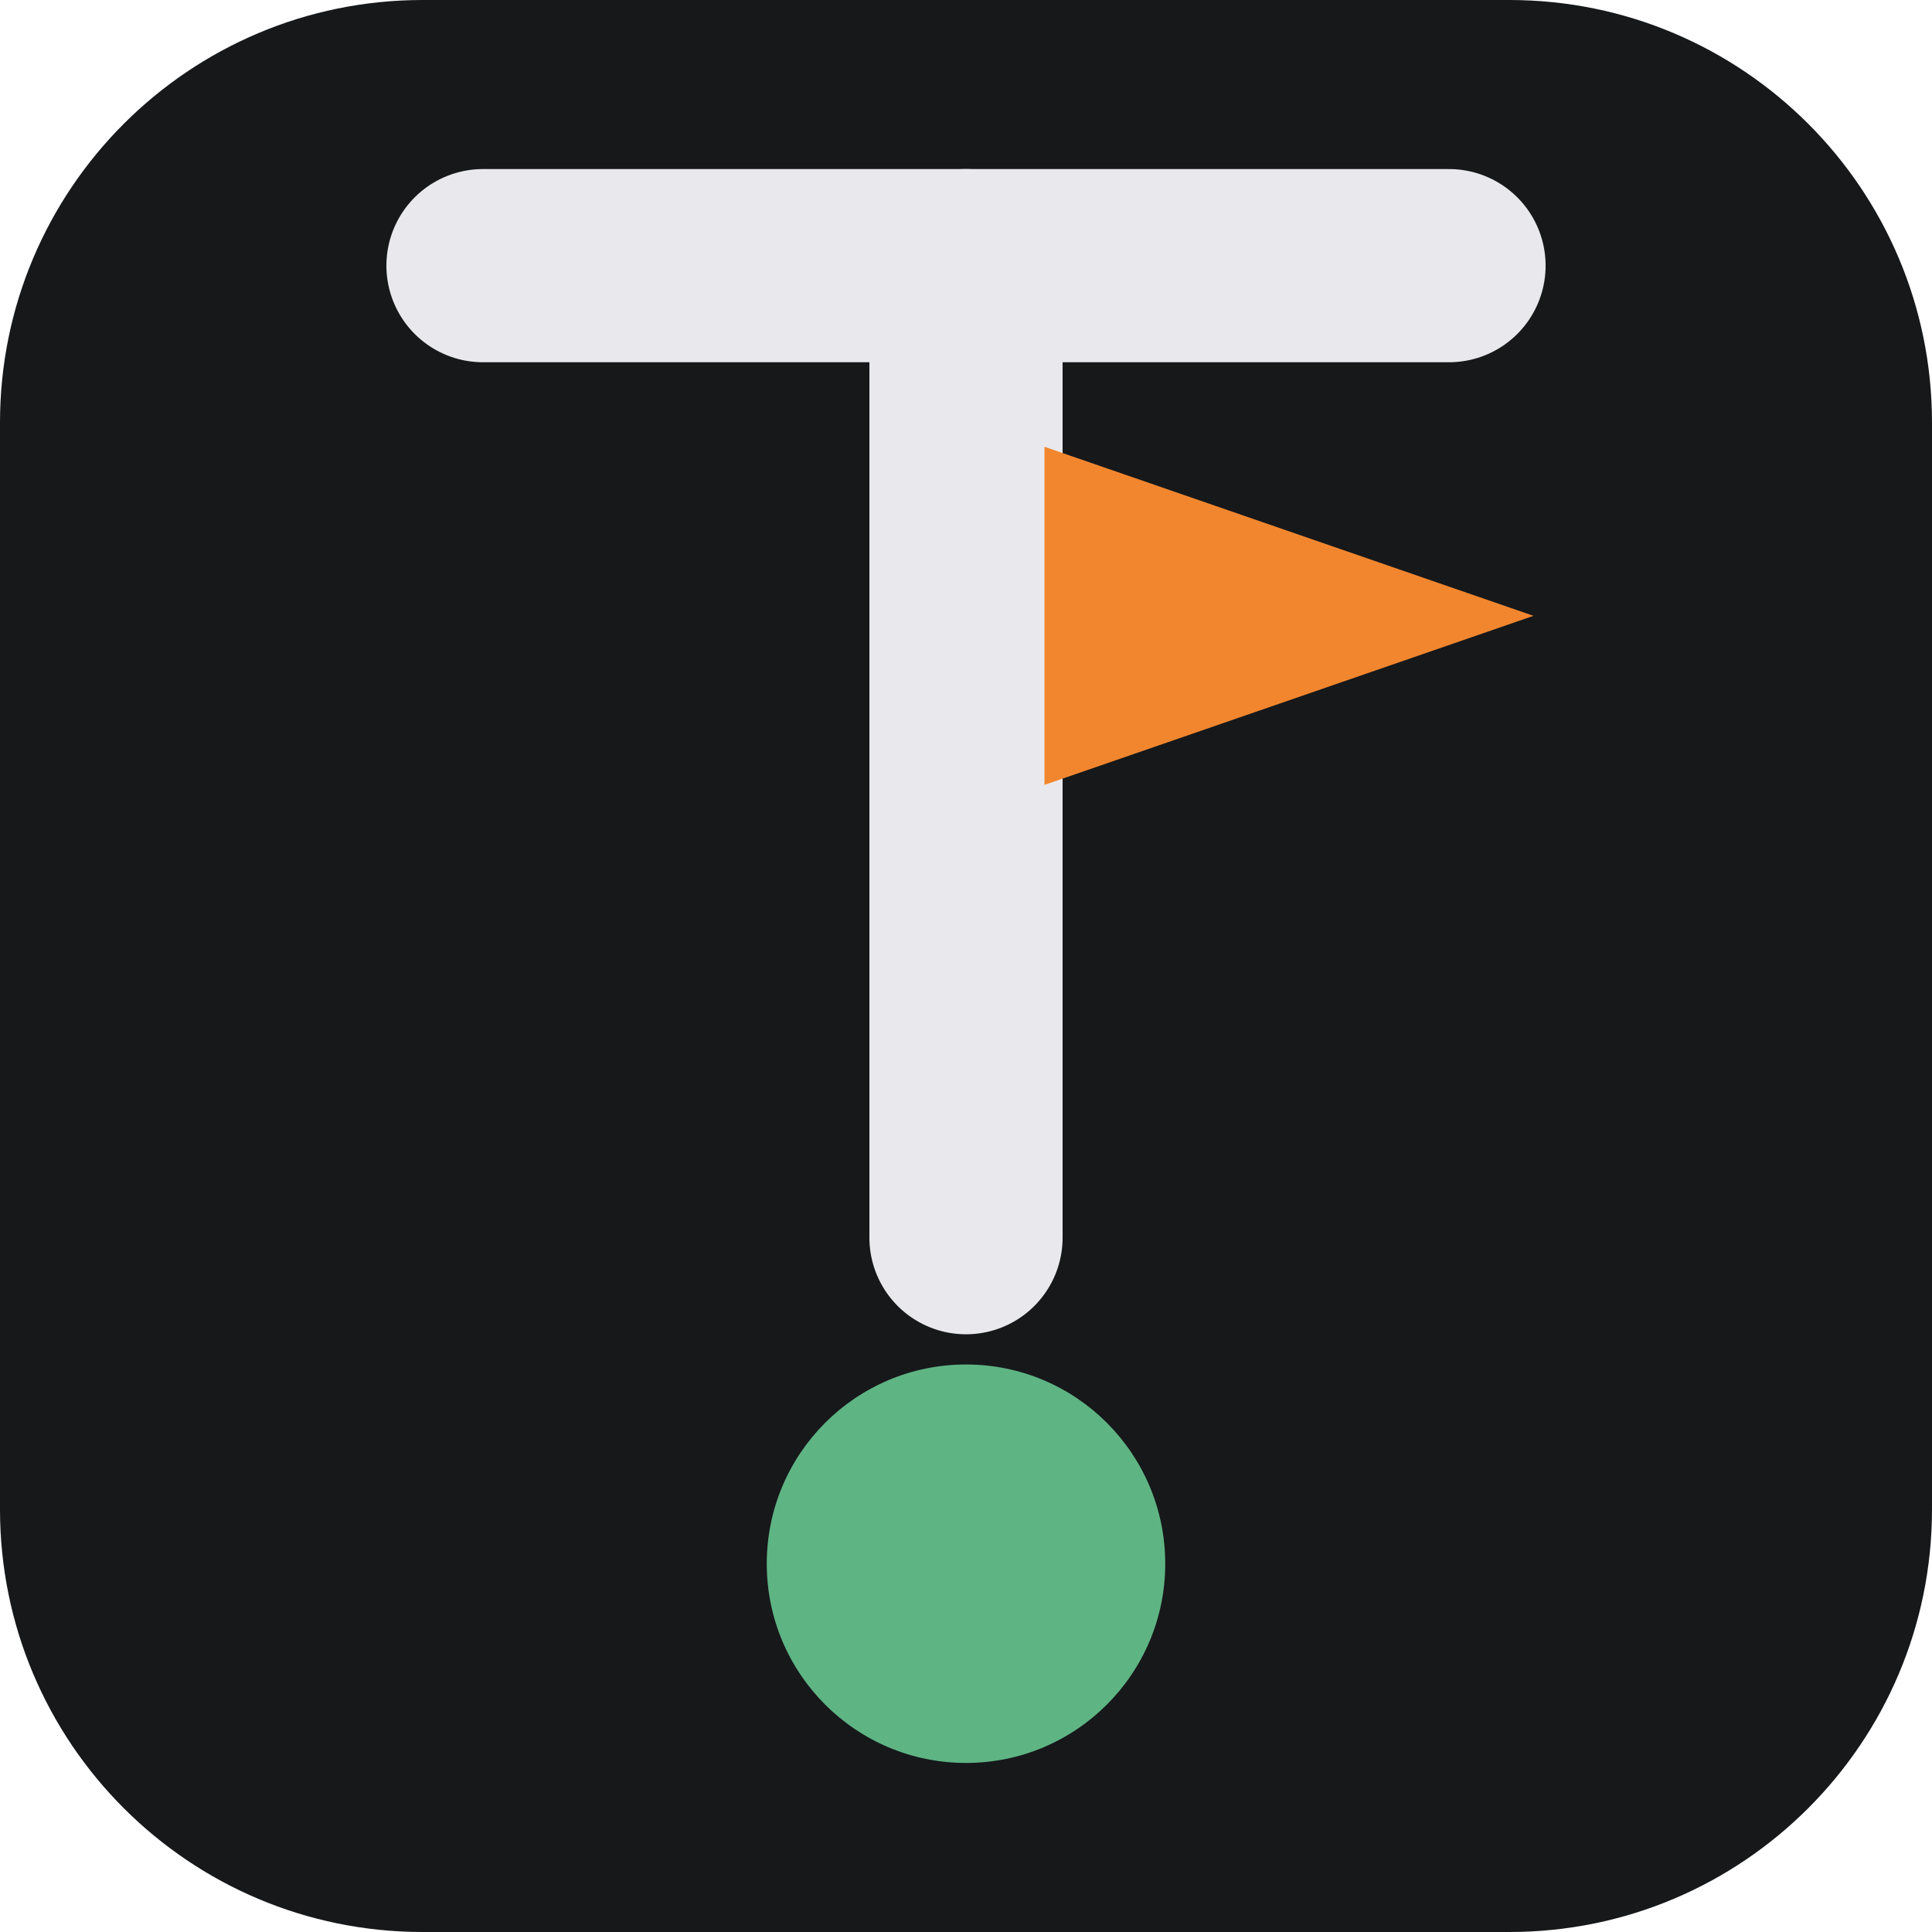
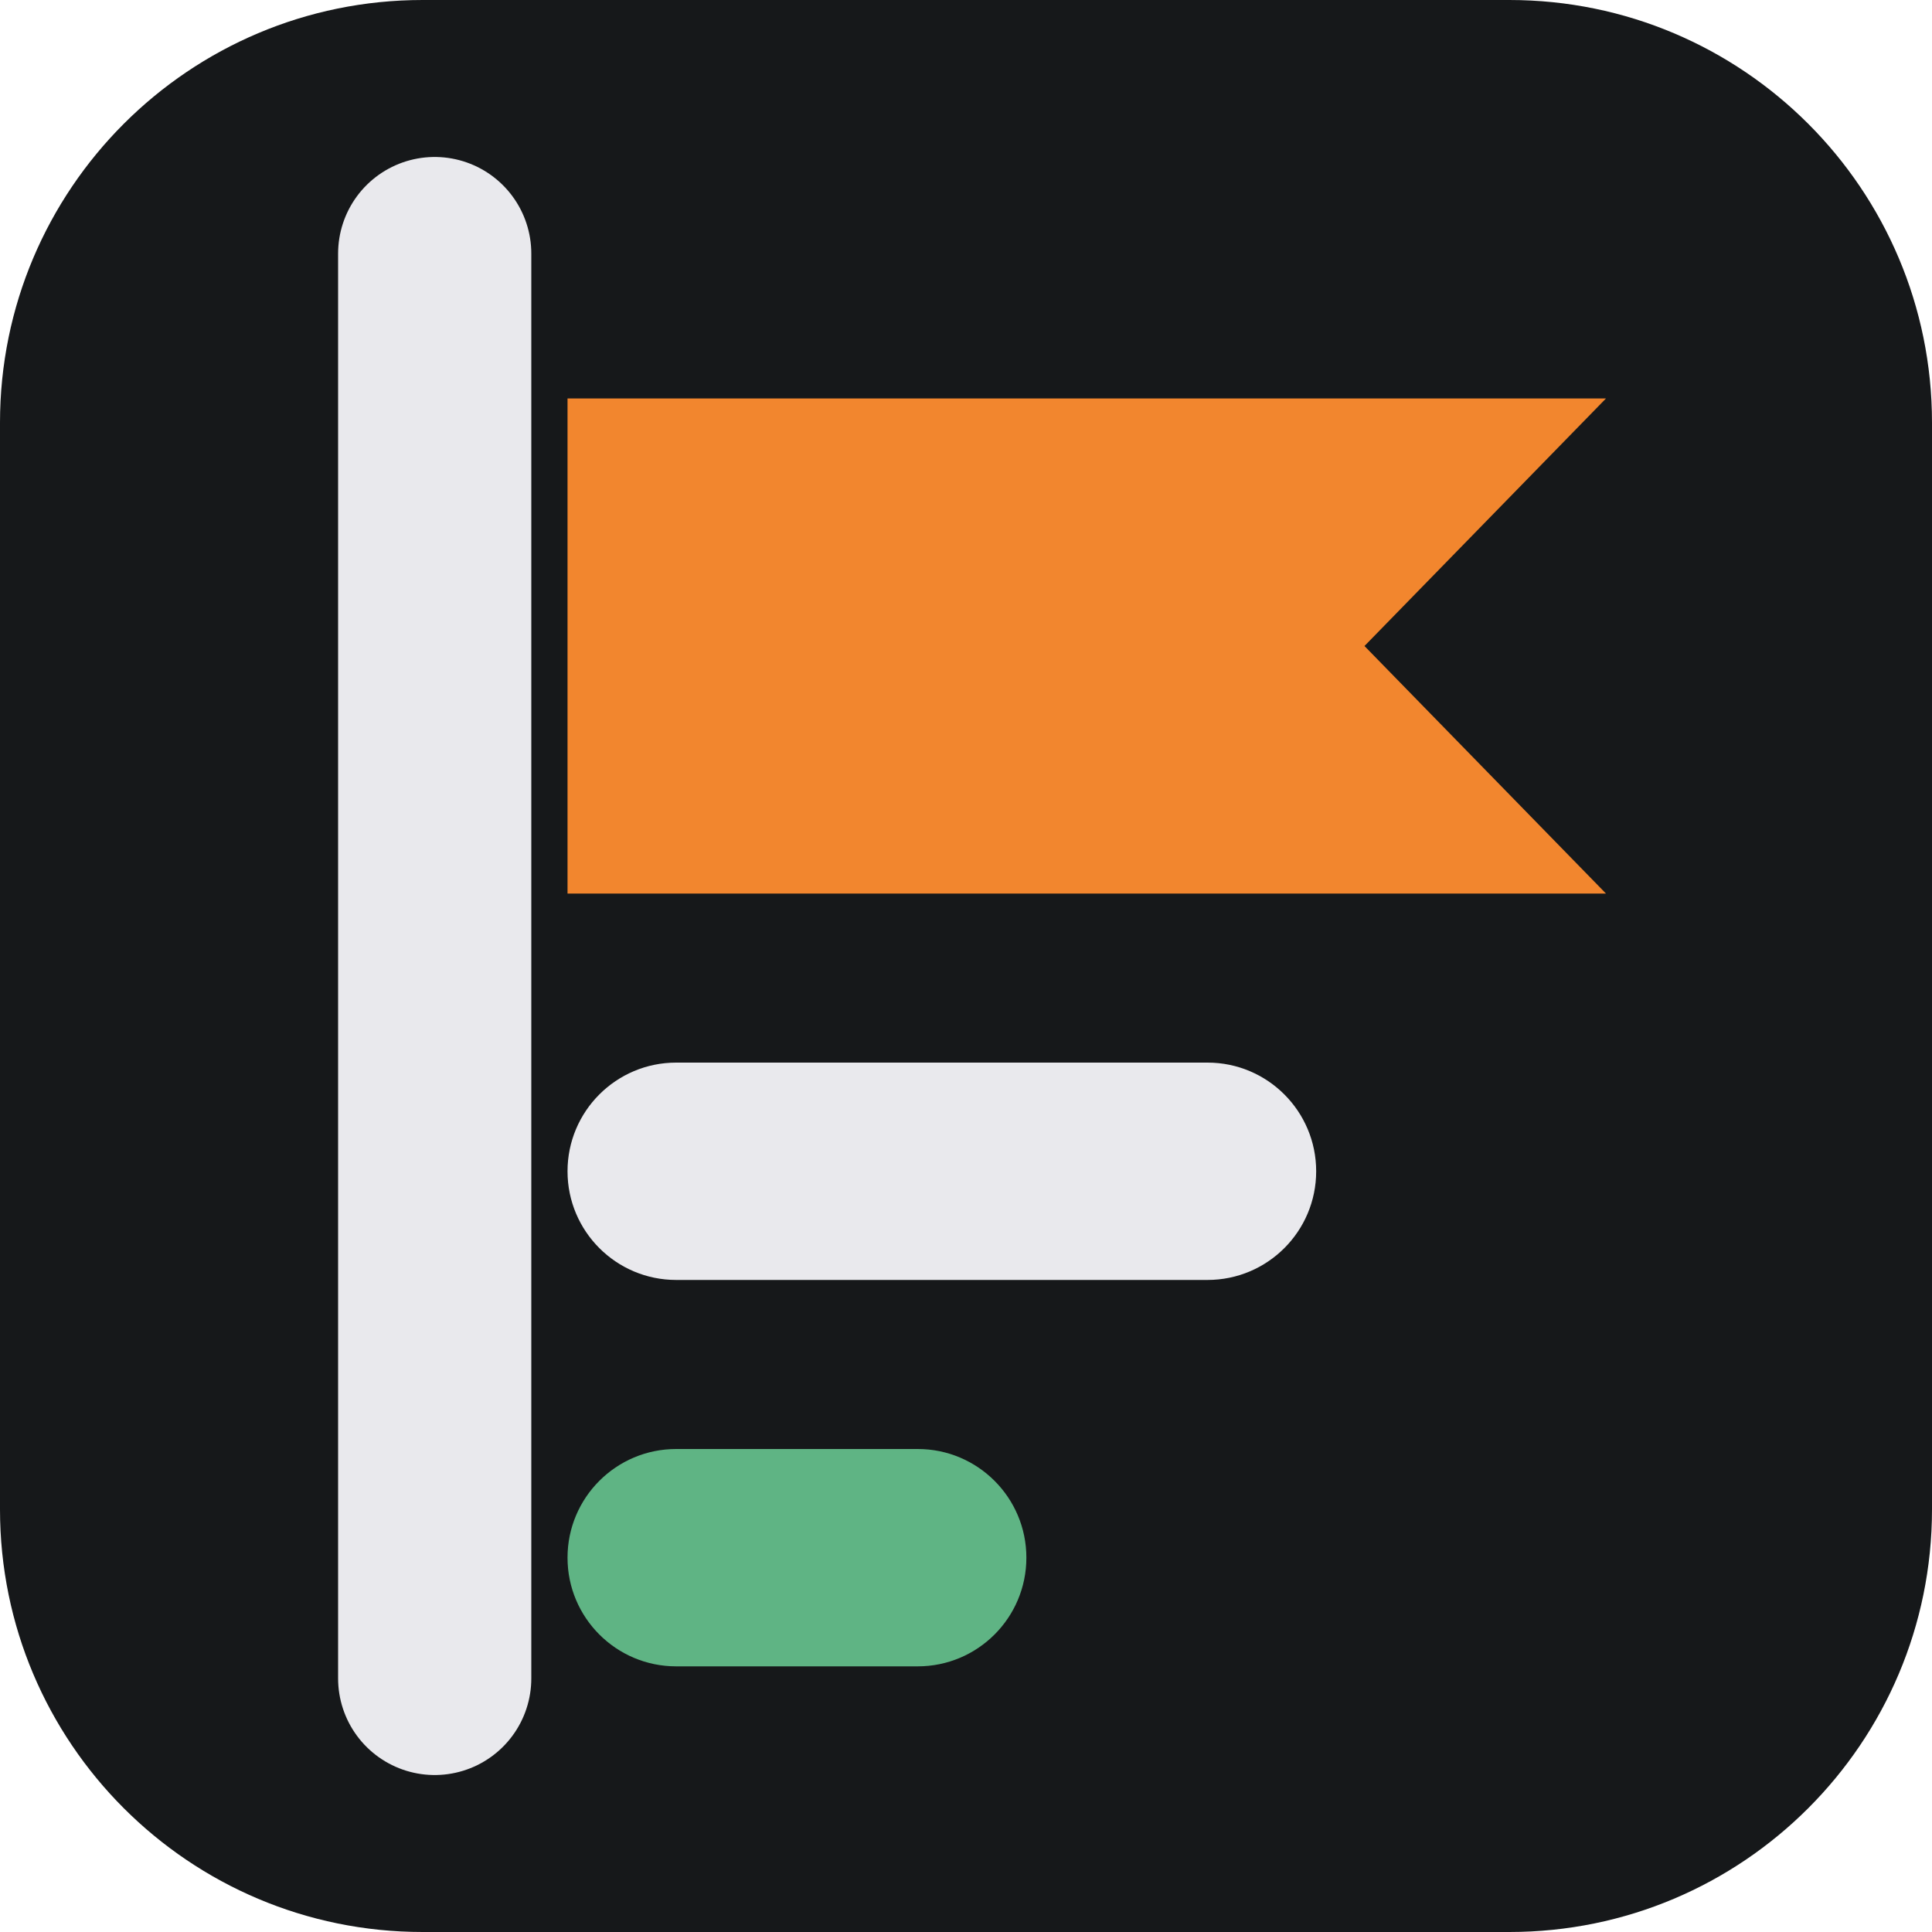
<svg xmlns="http://www.w3.org/2000/svg" width="32" height="32" viewBox="0 0 32 32">
  <rect width="32" height="32" rx="7" fill="#16181a" />
-   <path d="M8 4.4 H24" stroke="#e9e9ed" stroke-width="3.2" stroke-linecap="round" />
-   <path d="M16 4.4 V20.5" stroke="#e9e9ed" stroke-width="3.2" stroke-linecap="round" />
-   <path d="M17.3 7.4 L25.4 10.2 L17.3 13 Z" fill="#f2862e" />
-   <circle cx="16" cy="25.9" r="3.3" fill="#5fb484" />
+   <path d="M7.2 4.2 V27.8" stroke="#e9e9ed" stroke-width="3.2" stroke-linecap="round" />
+   <path d="M9.4 6.6 h17.2 l-4 4.1 l4 4.1 H9.4 z" fill="#f2862e" />
+   <rect x="9.4" y="17.6" width="12.4" height="3.6" rx="1.8" fill="#e9e9ed" />
+   <rect x="9.4" y="24" width="7.6" height="3.6" rx="1.8" fill="#5fb484" />
</svg>
